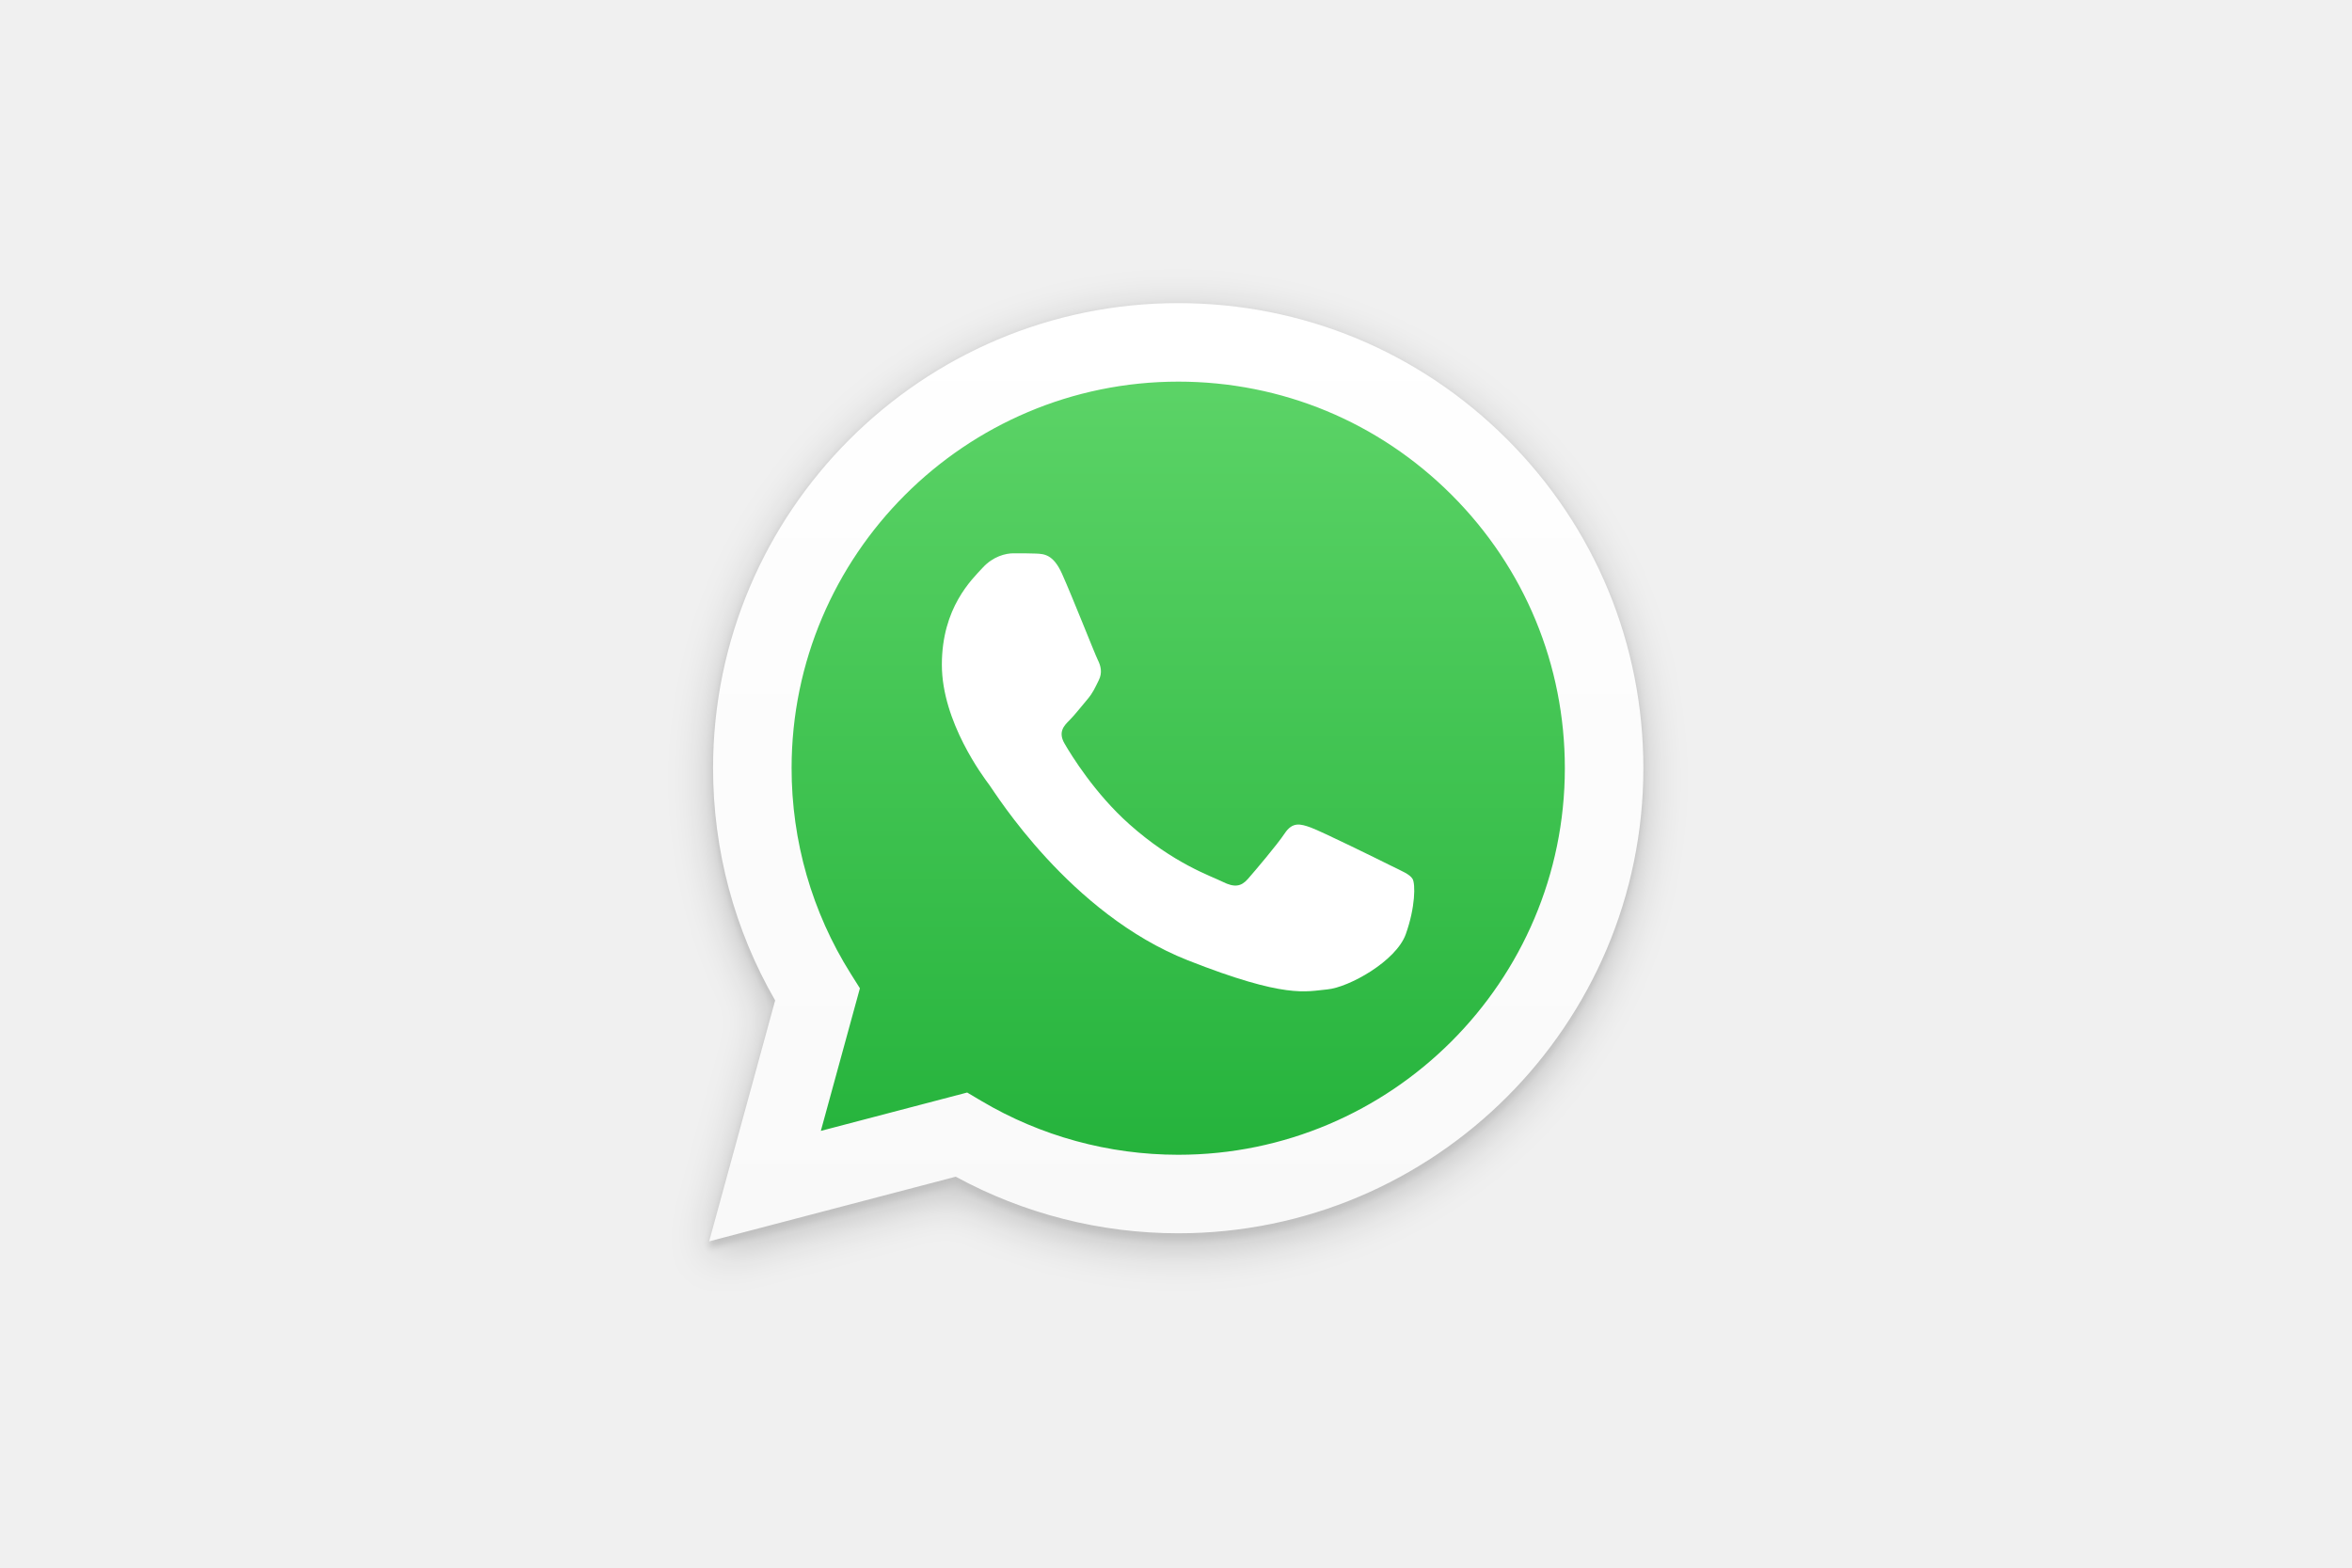
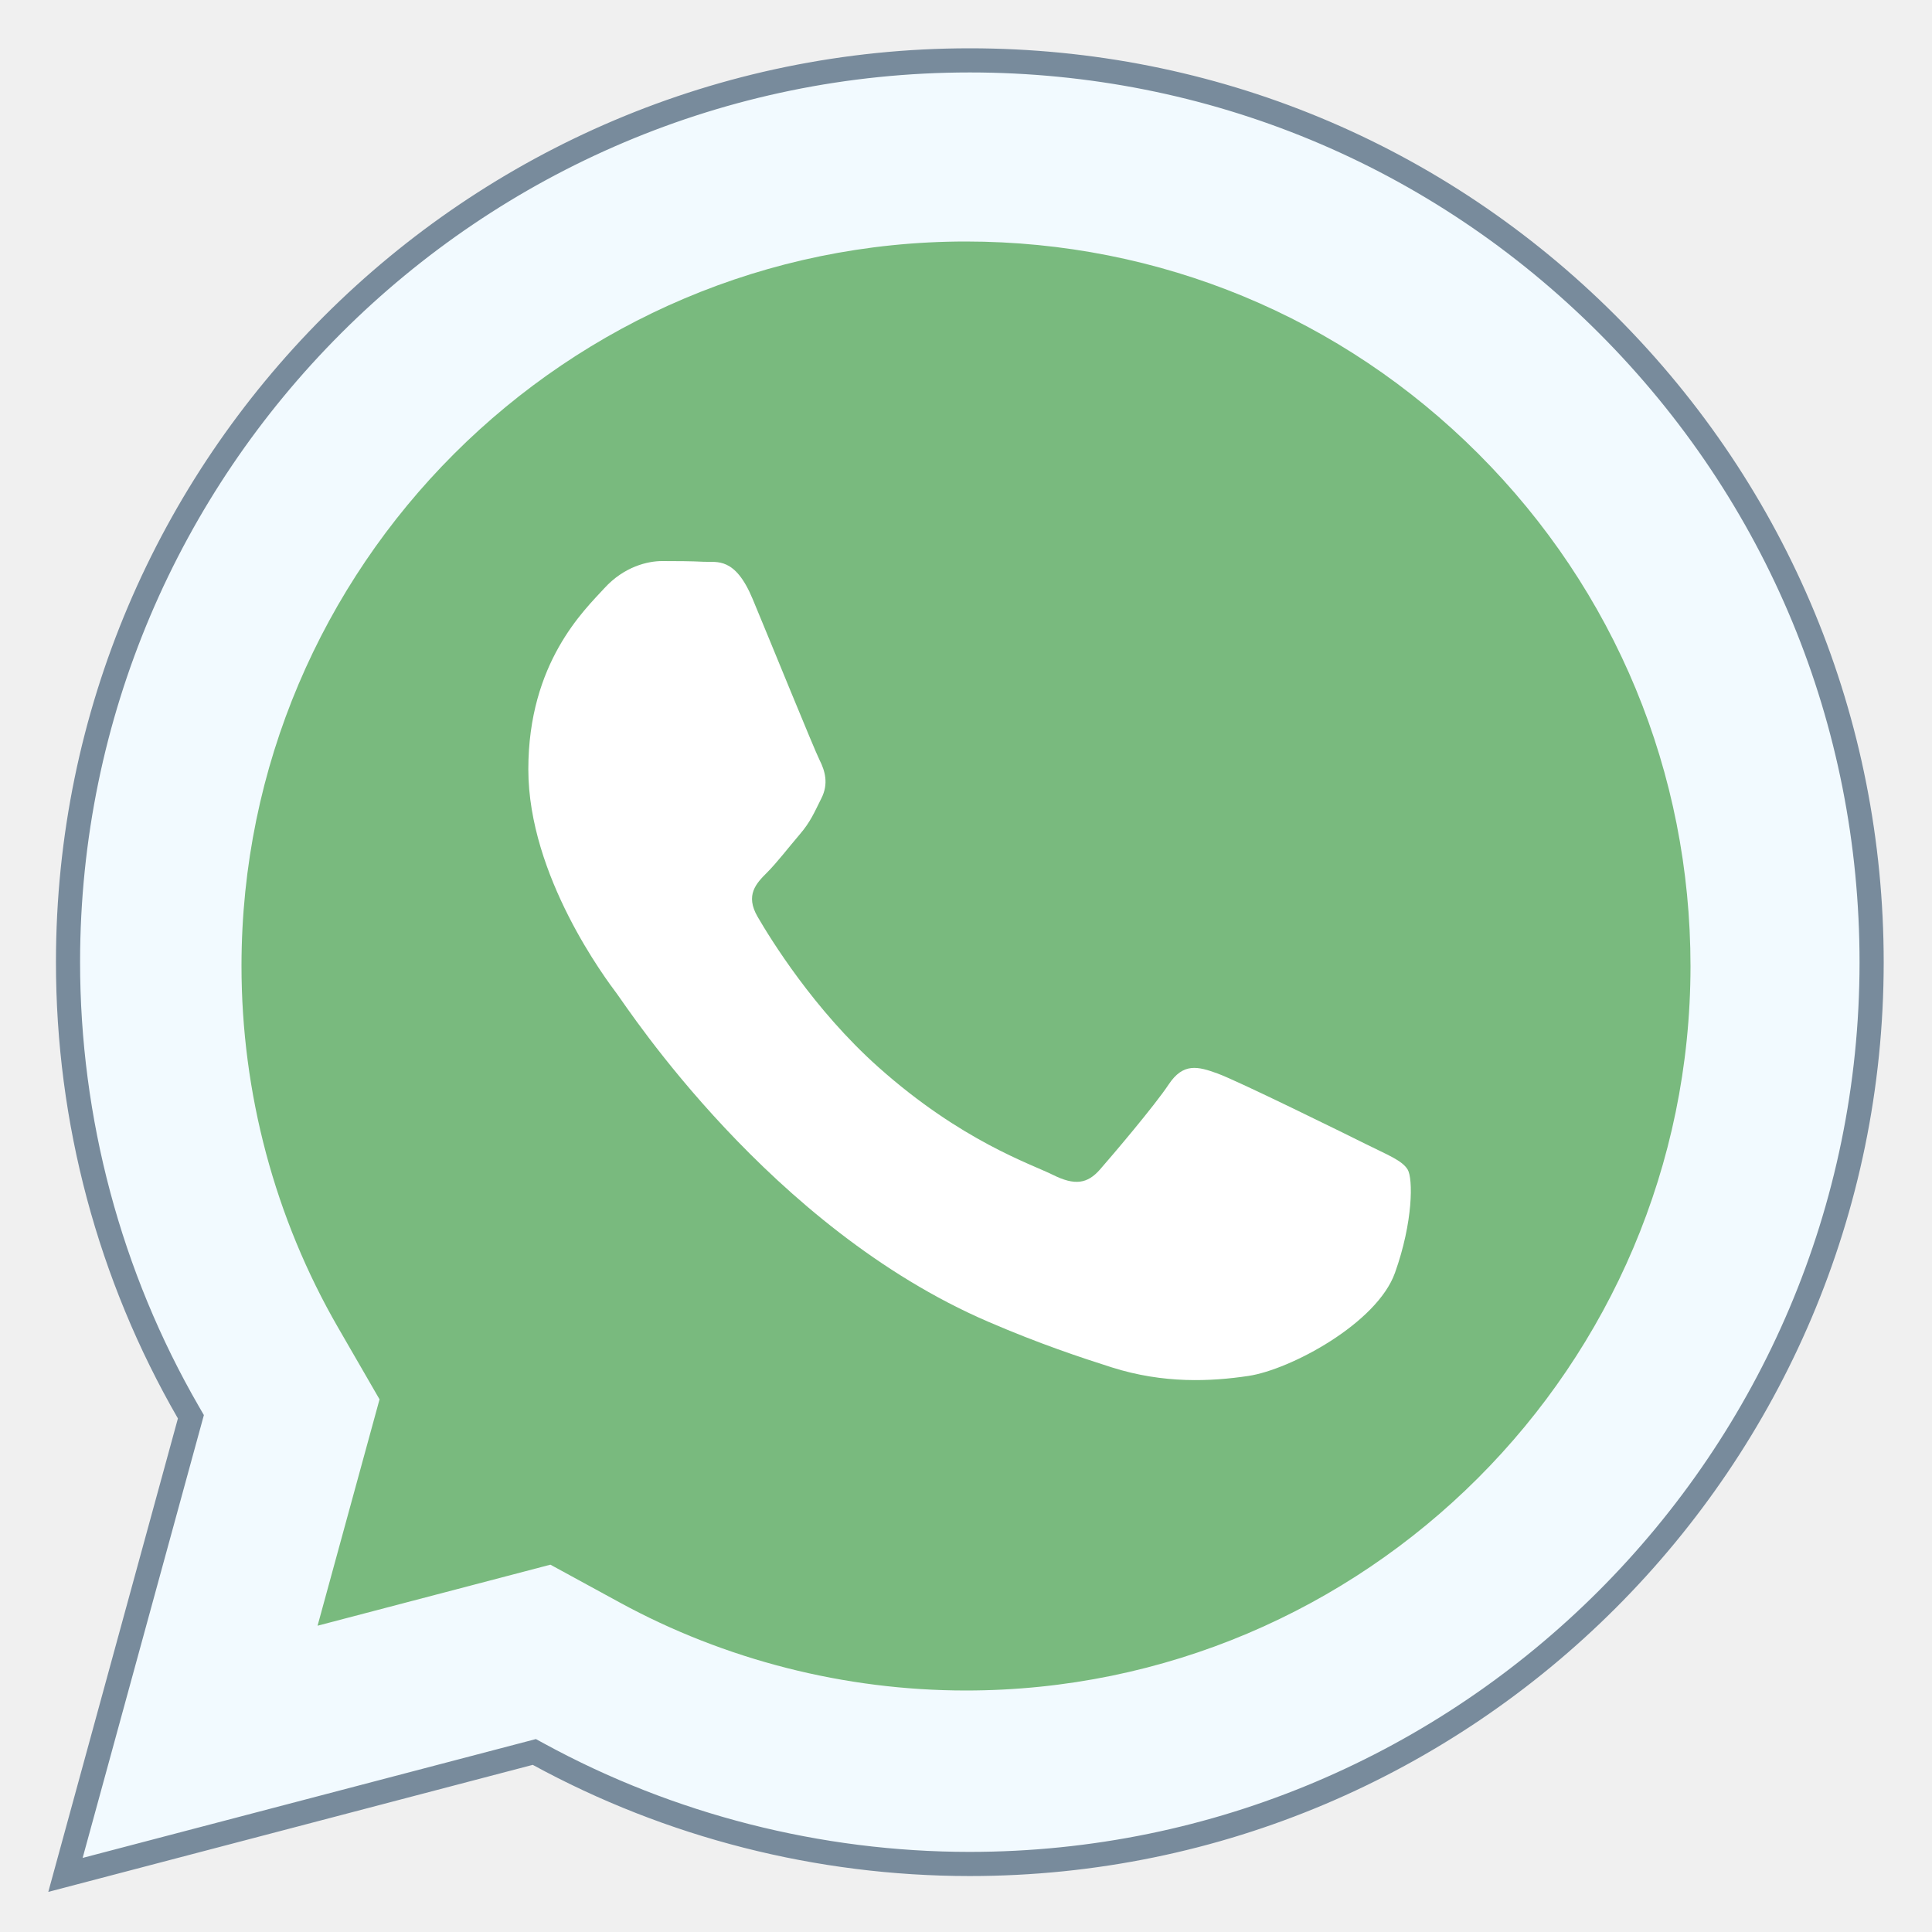
- <svg xmlns="http://www.w3.org/2000/svg" xmlns:xlink="http://www.w3.org/1999/xlink" height="800" width="1200" viewBox="-93.241 -156.232 808.09 937.395">
-   <defs>
-     <linearGradient x1=".5" y1="0" x2=".5" y2="1" id="a">
-       <stop stop-color="#20B038" offset="0%" />
-       <stop stop-color="#60D66A" offset="100%" />
-     </linearGradient>
-     <linearGradient x1=".5" y1="0" x2=".5" y2="1" id="b">
-       <stop stop-color="#F9F9F9" offset="0%" />
-       <stop stop-color="#FFF" offset="100%" />
-     </linearGradient>
-     <linearGradient xlink:href="#a" id="f" x1="270.265" y1="1.184" x2="270.265" y2="541.56" gradientTransform="scale(.99775 1.00225)" gradientUnits="userSpaceOnUse" />
-     <linearGradient xlink:href="#b" id="g" x1="279.952" y1=".811" x2="279.952" y2="560.571" gradientTransform="scale(.99777 1.00224)" gradientUnits="userSpaceOnUse" />
-     <filter x="-.056" y="-.062" width="1.112" height="1.11" filterUnits="objectBoundingBox" id="c">
-       <feGaussianBlur stdDeviation="2" in="SourceGraphic" />
-     </filter>
-     <filter x="-.082" y="-.088" width="1.164" height="1.162" filterUnits="objectBoundingBox" id="d">
-       <feOffset dy="-4" in="SourceAlpha" result="shadowOffsetOuter1" />
-       <feGaussianBlur stdDeviation="12.5" in="shadowOffsetOuter1" result="shadowBlurOuter1" />
-       <feComposite in="shadowBlurOuter1" in2="SourceAlpha" operator="out" result="shadowBlurOuter1" />
-       <feColorMatrix values="0 0 0 0 0 0 0 0 0 0 0 0 0 0 0 0 0 0 0.21 0" in="shadowBlurOuter1" />
-     </filter>
-     <path d="M576.337 707.516c-.018-49.17 12.795-97.167 37.15-139.475L574 423.48l147.548 38.792c40.652-22.23 86.423-33.944 133.002-33.962h.12c153.395 0 278.265 125.166 278.33 278.98.025 74.548-28.9 144.642-81.446 197.373C999 957.393 929.12 986.447 854.67 986.48c-153.42 0-278.272-125.146-278.333-278.964z" id="e" />
-   </defs>
-   <g fill="none" fill-rule="evenodd">
-     <g transform="matrix(1 0 0 -1 -542.696 1013.504)" fill="#000" fill-rule="nonzero" filter="url(#c)">
-       <use filter="url(#d)" xlink:href="#e" width="100%" height="100%" />
-       <use fill-opacity=".2" xlink:href="#e" width="100%" height="100%" />
-     </g>
-     <path transform="matrix(1 0 0 -1 41.304 577.504)" fill-rule="nonzero" fill="url(#f)" d="M2.325 274.421c-.014-47.29 12.342-93.466 35.839-134.166L.077 1.187l142.314 37.316C181.6 17.133 225.745 5.856 270.673 5.84h.12c147.95 0 268.386 120.396 268.447 268.372.03 71.707-27.87 139.132-78.559 189.858-50.68 50.726-118.084 78.676-189.898 78.708-147.968 0-268.398-120.386-268.458-268.358" />
-     <path transform="matrix(1 0 0 -1 31.637 586.837)" fill-rule="nonzero" fill="url(#g)" d="M2.407 283.847c-.018-48.996 12.784-96.824 37.117-138.983L.072.814l147.419 38.654c40.616-22.15 86.346-33.824 132.885-33.841h.12c153.26 0 278.02 124.724 278.085 277.994.026 74.286-28.874 144.132-81.374 196.678-52.507 52.544-122.326 81.494-196.711 81.528-153.285 0-278.028-124.704-278.09-277.98zm87.789-131.724l-5.503 8.74C61.555 197.653 49.34 240.17 49.36 283.828c.049 127.399 103.73 231.044 231.224 231.044 61.74-.025 119.765-24.09 163.409-67.763 43.639-43.67 67.653-101.726 67.635-163.469-.054-127.403-103.739-231.063-231.131-231.063h-.09c-41.482.022-82.162 11.159-117.642 32.214l-8.444 5.004L66.84 66.86z" />
-     <path d="M242.63 186.78c-5.205-11.57-10.684-11.803-15.636-12.006-4.05-.173-8.687-.162-13.316-.162-4.632 0-12.161 1.74-18.527 8.693-6.37 6.953-24.322 23.761-24.322 57.947 0 34.19 24.901 67.222 28.372 71.862 3.474 4.634 48.07 77.028 118.694 104.88 58.696 23.146 70.64 18.542 83.38 17.384 12.74-1.158 41.11-16.805 46.9-33.03 5.791-16.223 5.791-30.128 4.054-33.035-1.738-2.896-6.37-4.633-13.319-8.108-6.95-3.475-41.11-20.287-47.48-22.603-6.37-2.316-11.003-3.474-15.635 3.482-4.633 6.95-17.94 22.596-21.996 27.23-4.053 4.643-8.106 5.222-15.056 1.747-6.949-3.485-29.328-10.815-55.876-34.485-20.656-18.416-34.6-41.16-38.656-48.116-4.053-6.95-.433-10.714 3.052-14.178 3.12-3.113 6.95-8.11 10.424-12.168 3.467-4.057 4.626-6.953 6.942-11.586 2.316-4.64 1.158-8.698-.579-12.172-1.737-3.475-15.241-37.838-21.42-51.576" fill="#FFF" />
-   </g>
+ <svg xmlns="http://www.w3.org/2000/svg" viewBox="0 0 80 80" width="80px" height="80px">
+   <path fill="#f2faff" d="M7.904,58.665L7.8,58.484c-3.263-5.649-4.986-12.102-4.983-18.66 C2.826,19.244,19.577,2.5,40.157,2.5C50.14,2.503,59.521,6.391,66.57,13.446C73.618,20.5,77.5,29.879,77.5,39.855 c-0.01,20.583-16.76,37.328-37.34,37.328c-6.247-0.003-12.418-1.574-17.861-4.543l-0.174-0.096L2.711,77.636L7.904,58.665z" />
+   <path fill="#788b9c" d="M40.157,3L40.157,3c9.85,0.003,19.105,3.838,26.059,10.799C73.17,20.76,77,30.013,77,39.855 c-0.009,20.307-16.536,36.828-36.855,36.828c-6.149-0.003-12.237-1.553-17.606-4.482l-0.349-0.19l-0.384,0.101l-18.384,4.82 l4.91-17.933l0.11-0.403l-0.209-0.362c-3.22-5.574-4.92-11.94-4.917-18.41C3.326,19.52,19.852,3,40.157,3 M40.157,2 C19.302,2,2.326,18.969,2.317,39.824C2.313,46.49,4.055,53,7.367,58.735L2,78.339l20.06-5.26 c5.526,3.015,11.751,4.601,18.084,4.604h0.016c20.855,0,37.831-16.969,37.84-37.827c0-10.108-3.933-19.613-11.077-26.764 C59.78,5.942,50.28,2.003,40.157,2L40.157,2z" />
+   <path fill="#79ba7e" d="M39.99,70c-5.009-0.003-9.965-1.263-14.332-3.646l-2.867-1.564l-3.159,0.828l-6.482,1.699 l1.659-6.061l0.907-3.312l-1.718-2.974C11.38,50.437,9.997,45.255,10,39.986C10.007,23.453,23.464,10.002,39.997,10 c8.022,0.003,15.558,3.126,21.221,8.793C66.881,24.461,70,31.998,70,40.011C69.992,56.547,56.535,70,39.99,70z" />
+   <path fill="#fff" d="M56.561,47.376c-0.9-0.449-5.321-2.626-6.143-2.924c-0.825-0.301-1.424-0.449-2.023,0.449 c-0.599,0.9-2.322,2.924-2.845,3.523c-0.524,0.599-1.048,0.674-1.948,0.226c-0.9-0.449-3.797-1.4-7.23-4.462 c-2.674-2.382-4.478-5.327-5.001-6.227c-0.524-0.9-0.057-1.385,0.394-1.834c0.403-0.403,0.9-1.051,1.349-1.575 c0.449-0.524,0.599-0.9,0.9-1.5c0.301-0.599,0.151-1.126-0.075-1.575c-0.226-0.449-2.023-4.875-2.773-6.673 c-0.729-1.752-1.472-1.515-2.023-1.542c-0.524-0.027-1.123-0.03-1.722-0.03c-0.599,0-1.575,0.226-2.397,1.126 c-0.822,0.9-3.147,3.074-3.147,7.498s3.222,8.699,3.671,9.298c0.449,0.599,6.338,9.678,15.36,13.571 c2.144,0.924,3.821,1.478,5.125,1.894c2.153,0.684,4.113,0.587,5.664,0.355c1.728-0.259,5.321-2.174,6.067-4.273 c0.75-2.099,0.75-3.899,0.524-4.273C58.06,48.051,57.461,47.825,56.561,47.376z" />
</svg>
